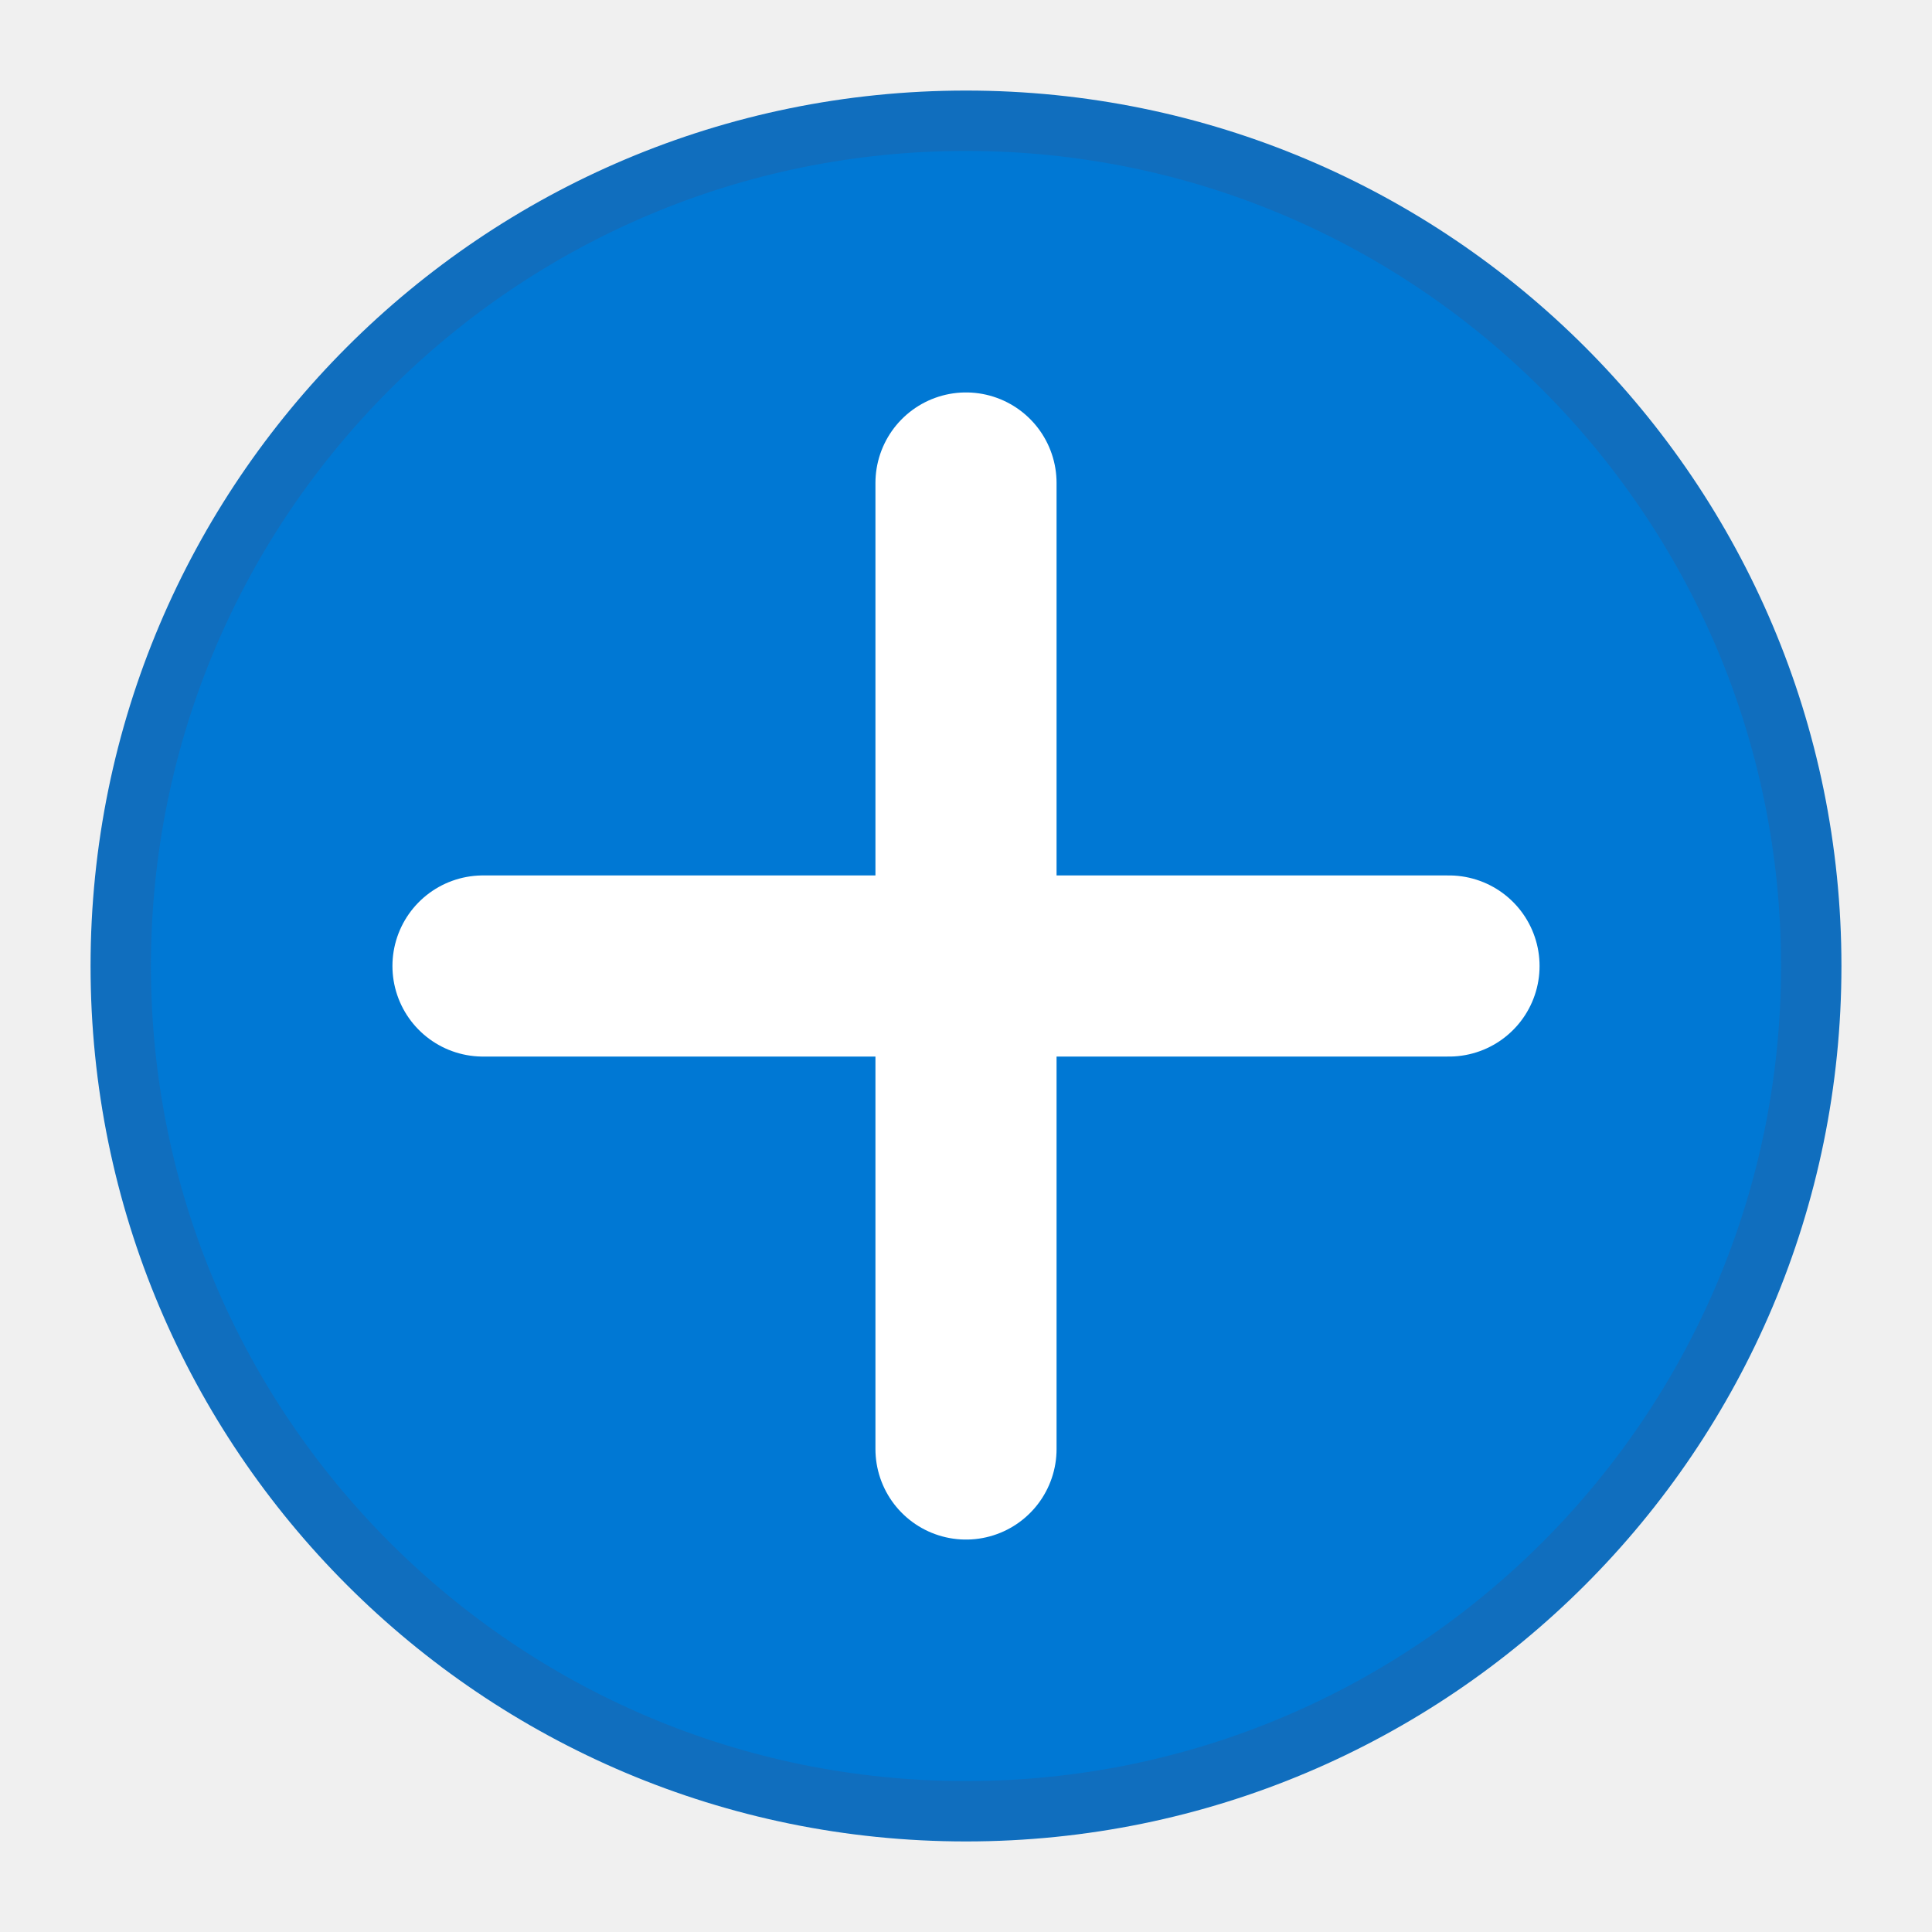
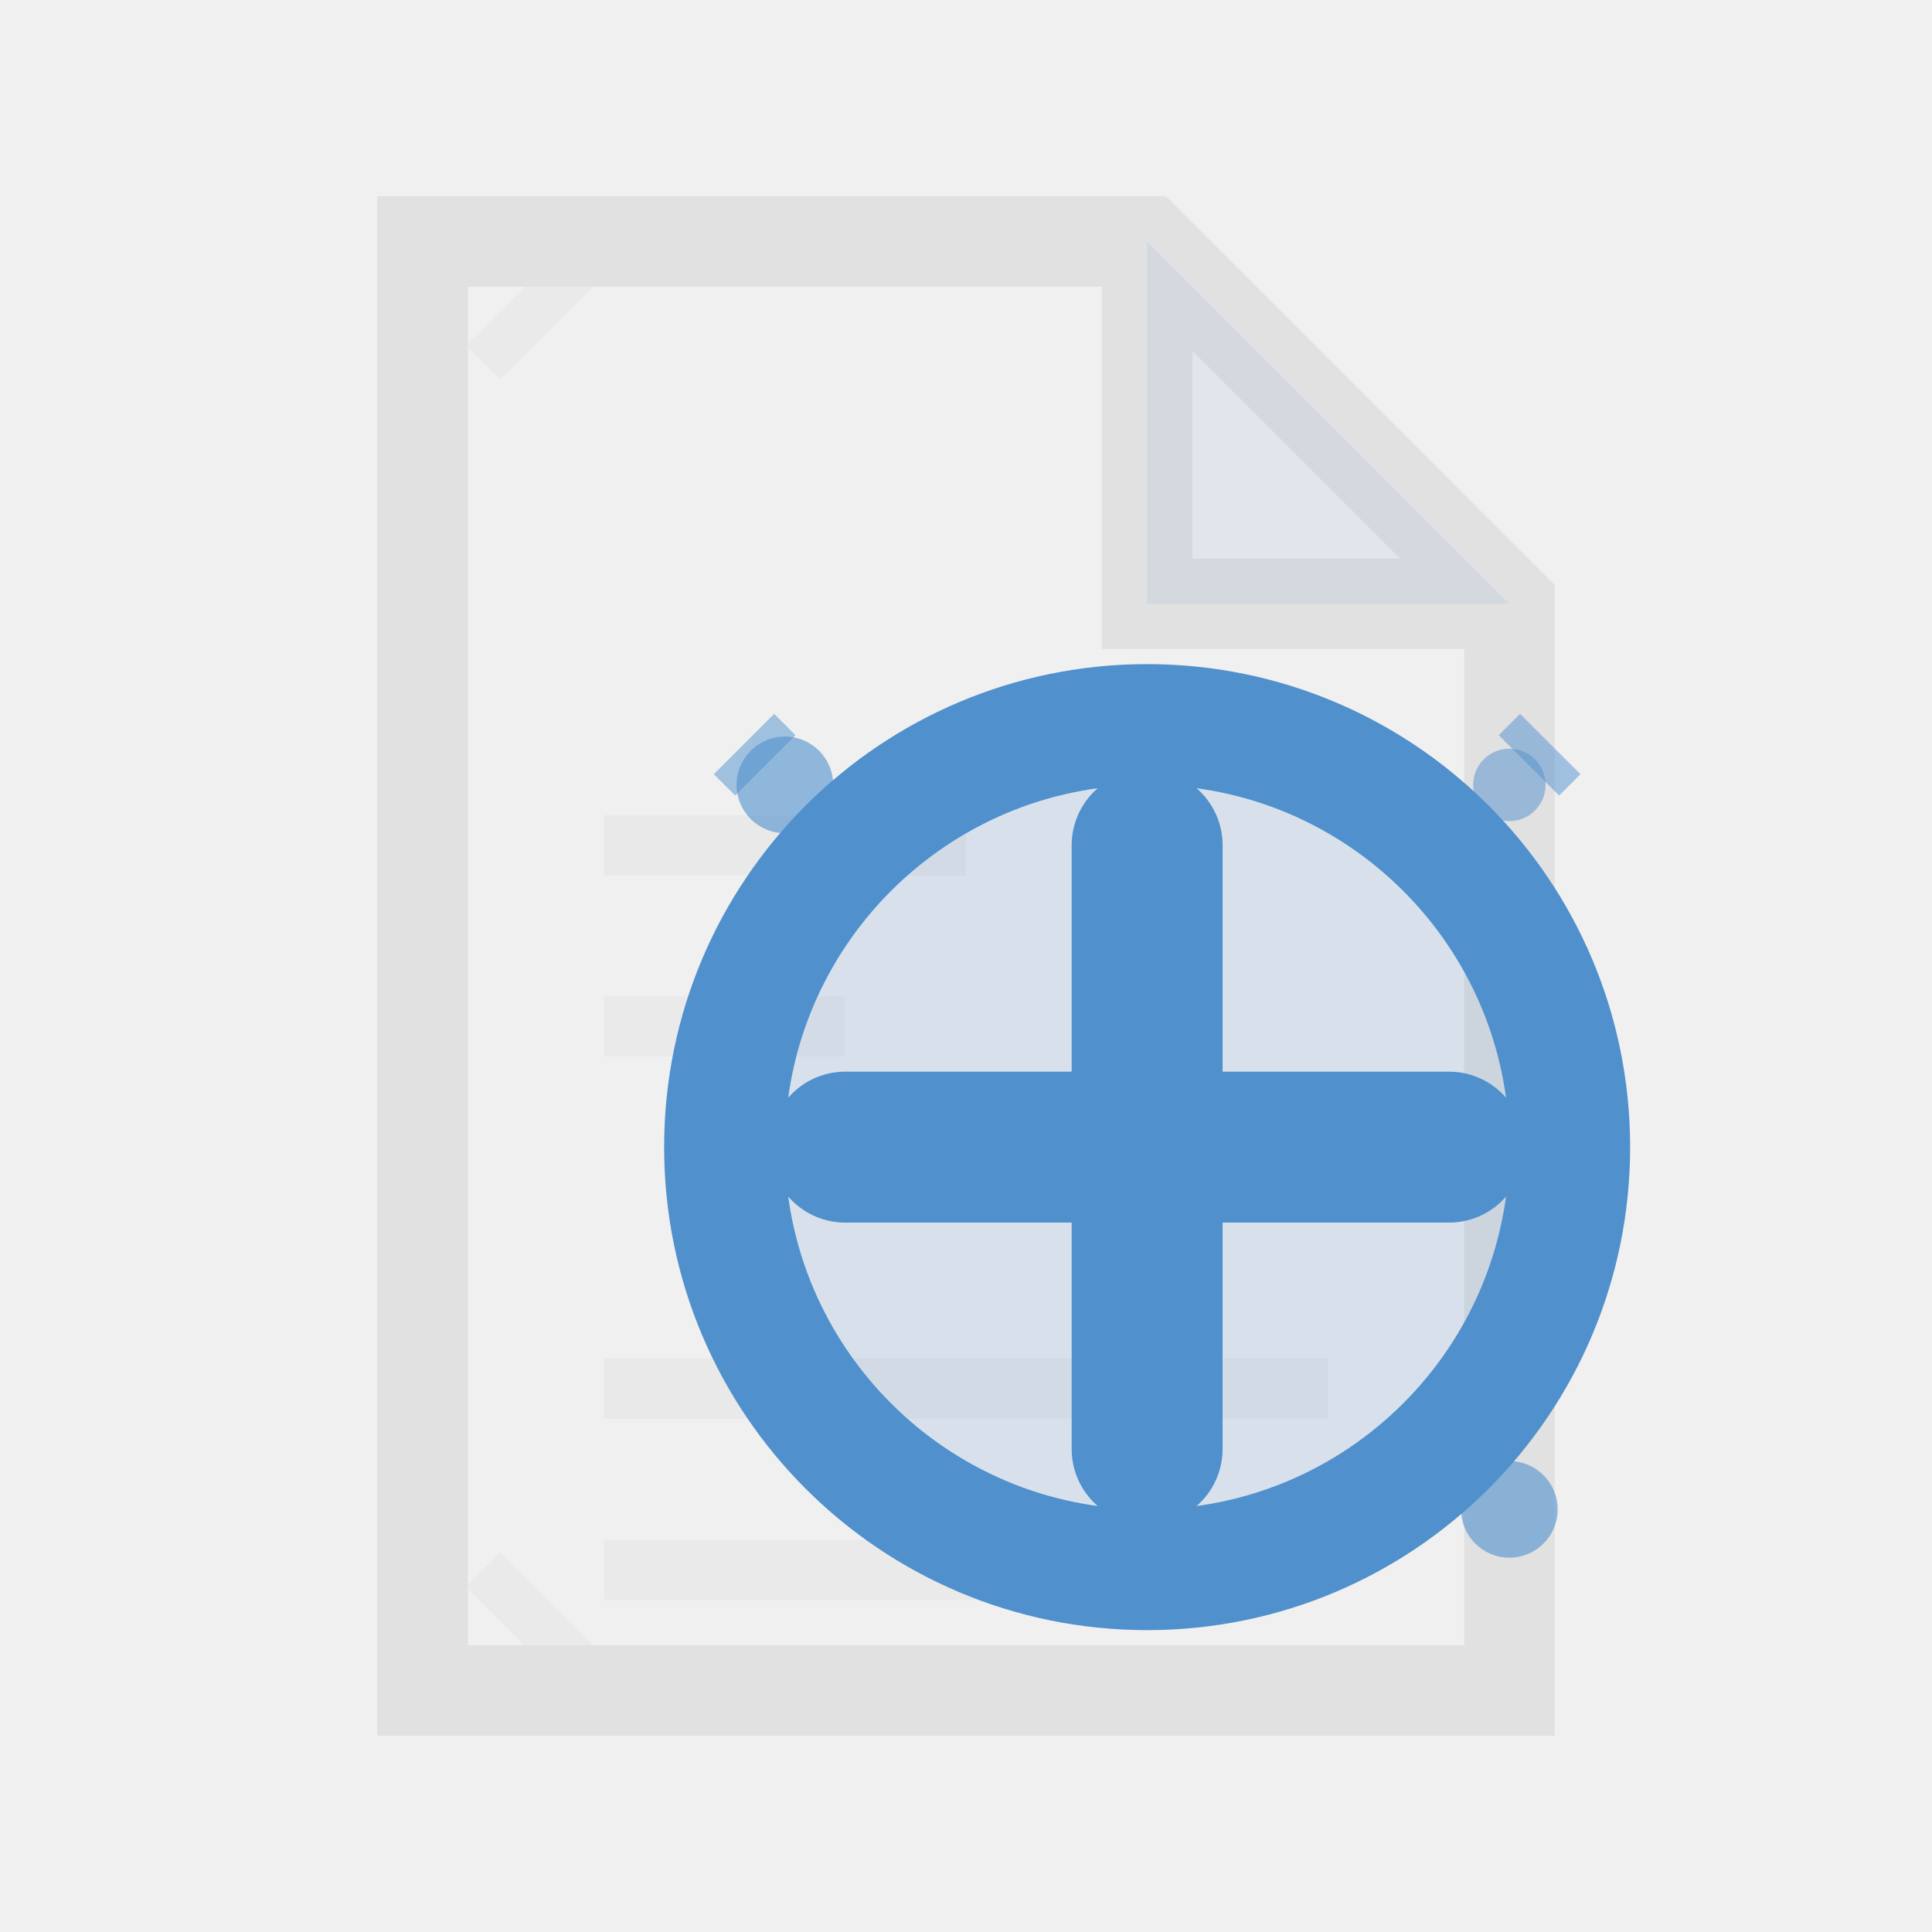
<svg xmlns="http://www.w3.org/2000/svg" width="32" height="32" viewBox="0 0 32 32">
-   <circle cx="16" cy="16" r="14" fill="#0078D4" stroke="#106EBE" stroke-width="1" />
-   <path d="M16 8 L16 24 M8 16 L24 16" stroke="#FFFFFF" stroke-width="3" stroke-linecap="round" />
+   <path d="M 7 4 L 7 28 L 25 28 L 25 10 L 19 4 Z" fill="none" stroke="#e2e1e1" stroke-width="1.5" />
+   <path d="M 19 4 L 19 10 L 25 10" fill="none" stroke="#e2e1e1" stroke-width="1.5" />
+   <path d="M 19 4 L 19 10 L 25 10 Z" fill="#4f90cd" opacity="0.1" />
+   <line x1="10" y1="14" x2="16" y2="14" stroke="#e2e1e1" stroke-width="1" opacity="0.5" />
+   <line x1="10" y1="17" x2="14" y2="17" stroke="#e2e1e1" stroke-width="1" opacity="0.4" />
+   <line x1="10" y1="23" x2="22" y2="23" stroke="#e2e1e1" stroke-width="1" opacity="0.5" />
+   <line x1="10" y1="26" x2="20" y2="26" stroke="#e2e1e1" stroke-width="1" opacity="0.4" />
+   <circle cx="19" cy="19" r="7" fill="#4f90cd" opacity="0.15" />
+   <circle cx="19" cy="19" r="7" fill="none" stroke="#4f90cd" stroke-width="2" />
+   <line x1="19" y1="14" x2="19" y2="24" stroke="#4f90cd" stroke-width="2.5" stroke-linecap="round" />
+   <line x1="14" y1="19" x2="24" y2="19" stroke="#4f90cd" stroke-width="2.5" stroke-linecap="round" />
+   <circle cx="19" cy="19" r="1.5" fill="#4f90cd" />
+   <line x1="8" y1="6" x2="10" y2="4" stroke="#e2e1e1" stroke-width="0.8" opacity="0.4" />
+   <line x1="8" y1="26" x2="10" y2="28" stroke="#e2e1e1" stroke-width="0.8" opacity="0.4" />
+   <circle cx="13" cy="13" r="0.8" fill="#4f90cd" opacity="0.6" />
+   <circle cx="25" cy="13" r="0.6" fill="#4f90cd" opacity="0.5" />
+   <circle cx="25" cy="25" r="0.8" fill="#4f90cd" opacity="0.6" />
+   <line x1="12" y1="13" x2="13" y2="12" stroke="#4f90cd" stroke-width="0.5" opacity="0.5" />
+   <line x1="25" y1="12" x2="26" y2="13" stroke="#4f90cd" stroke-width="0.5" opacity="0.5" />
</svg>
